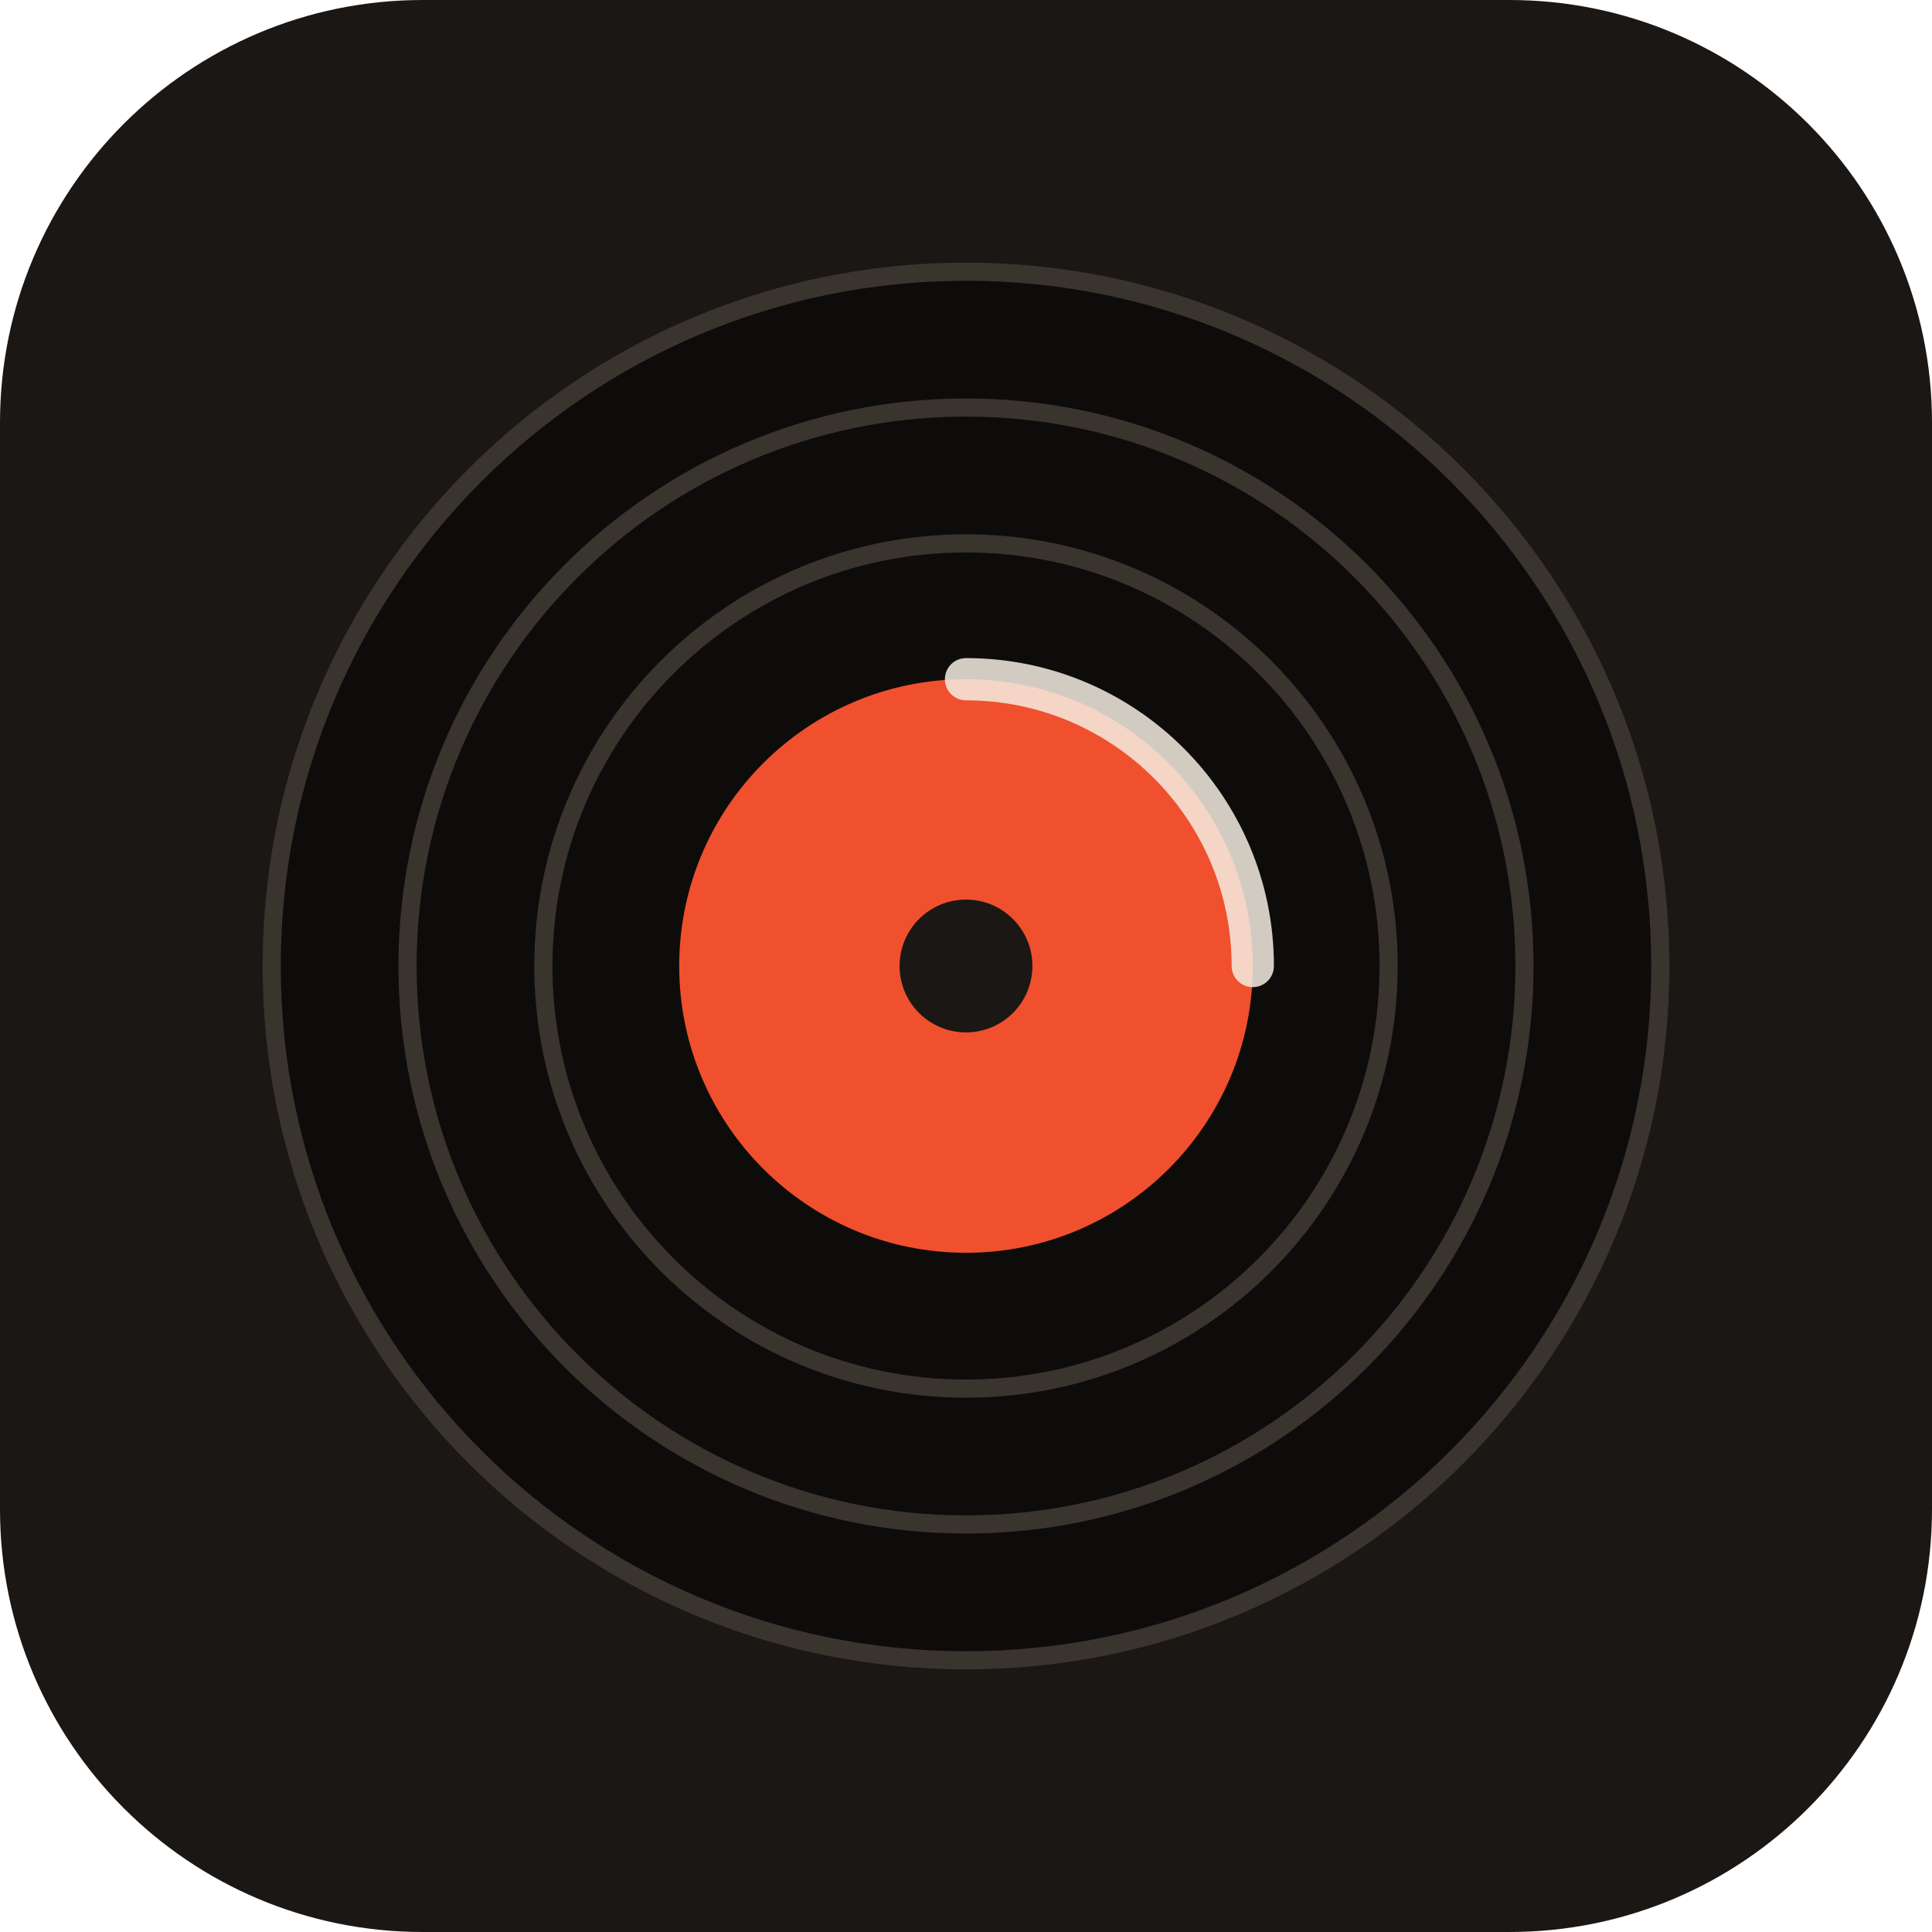
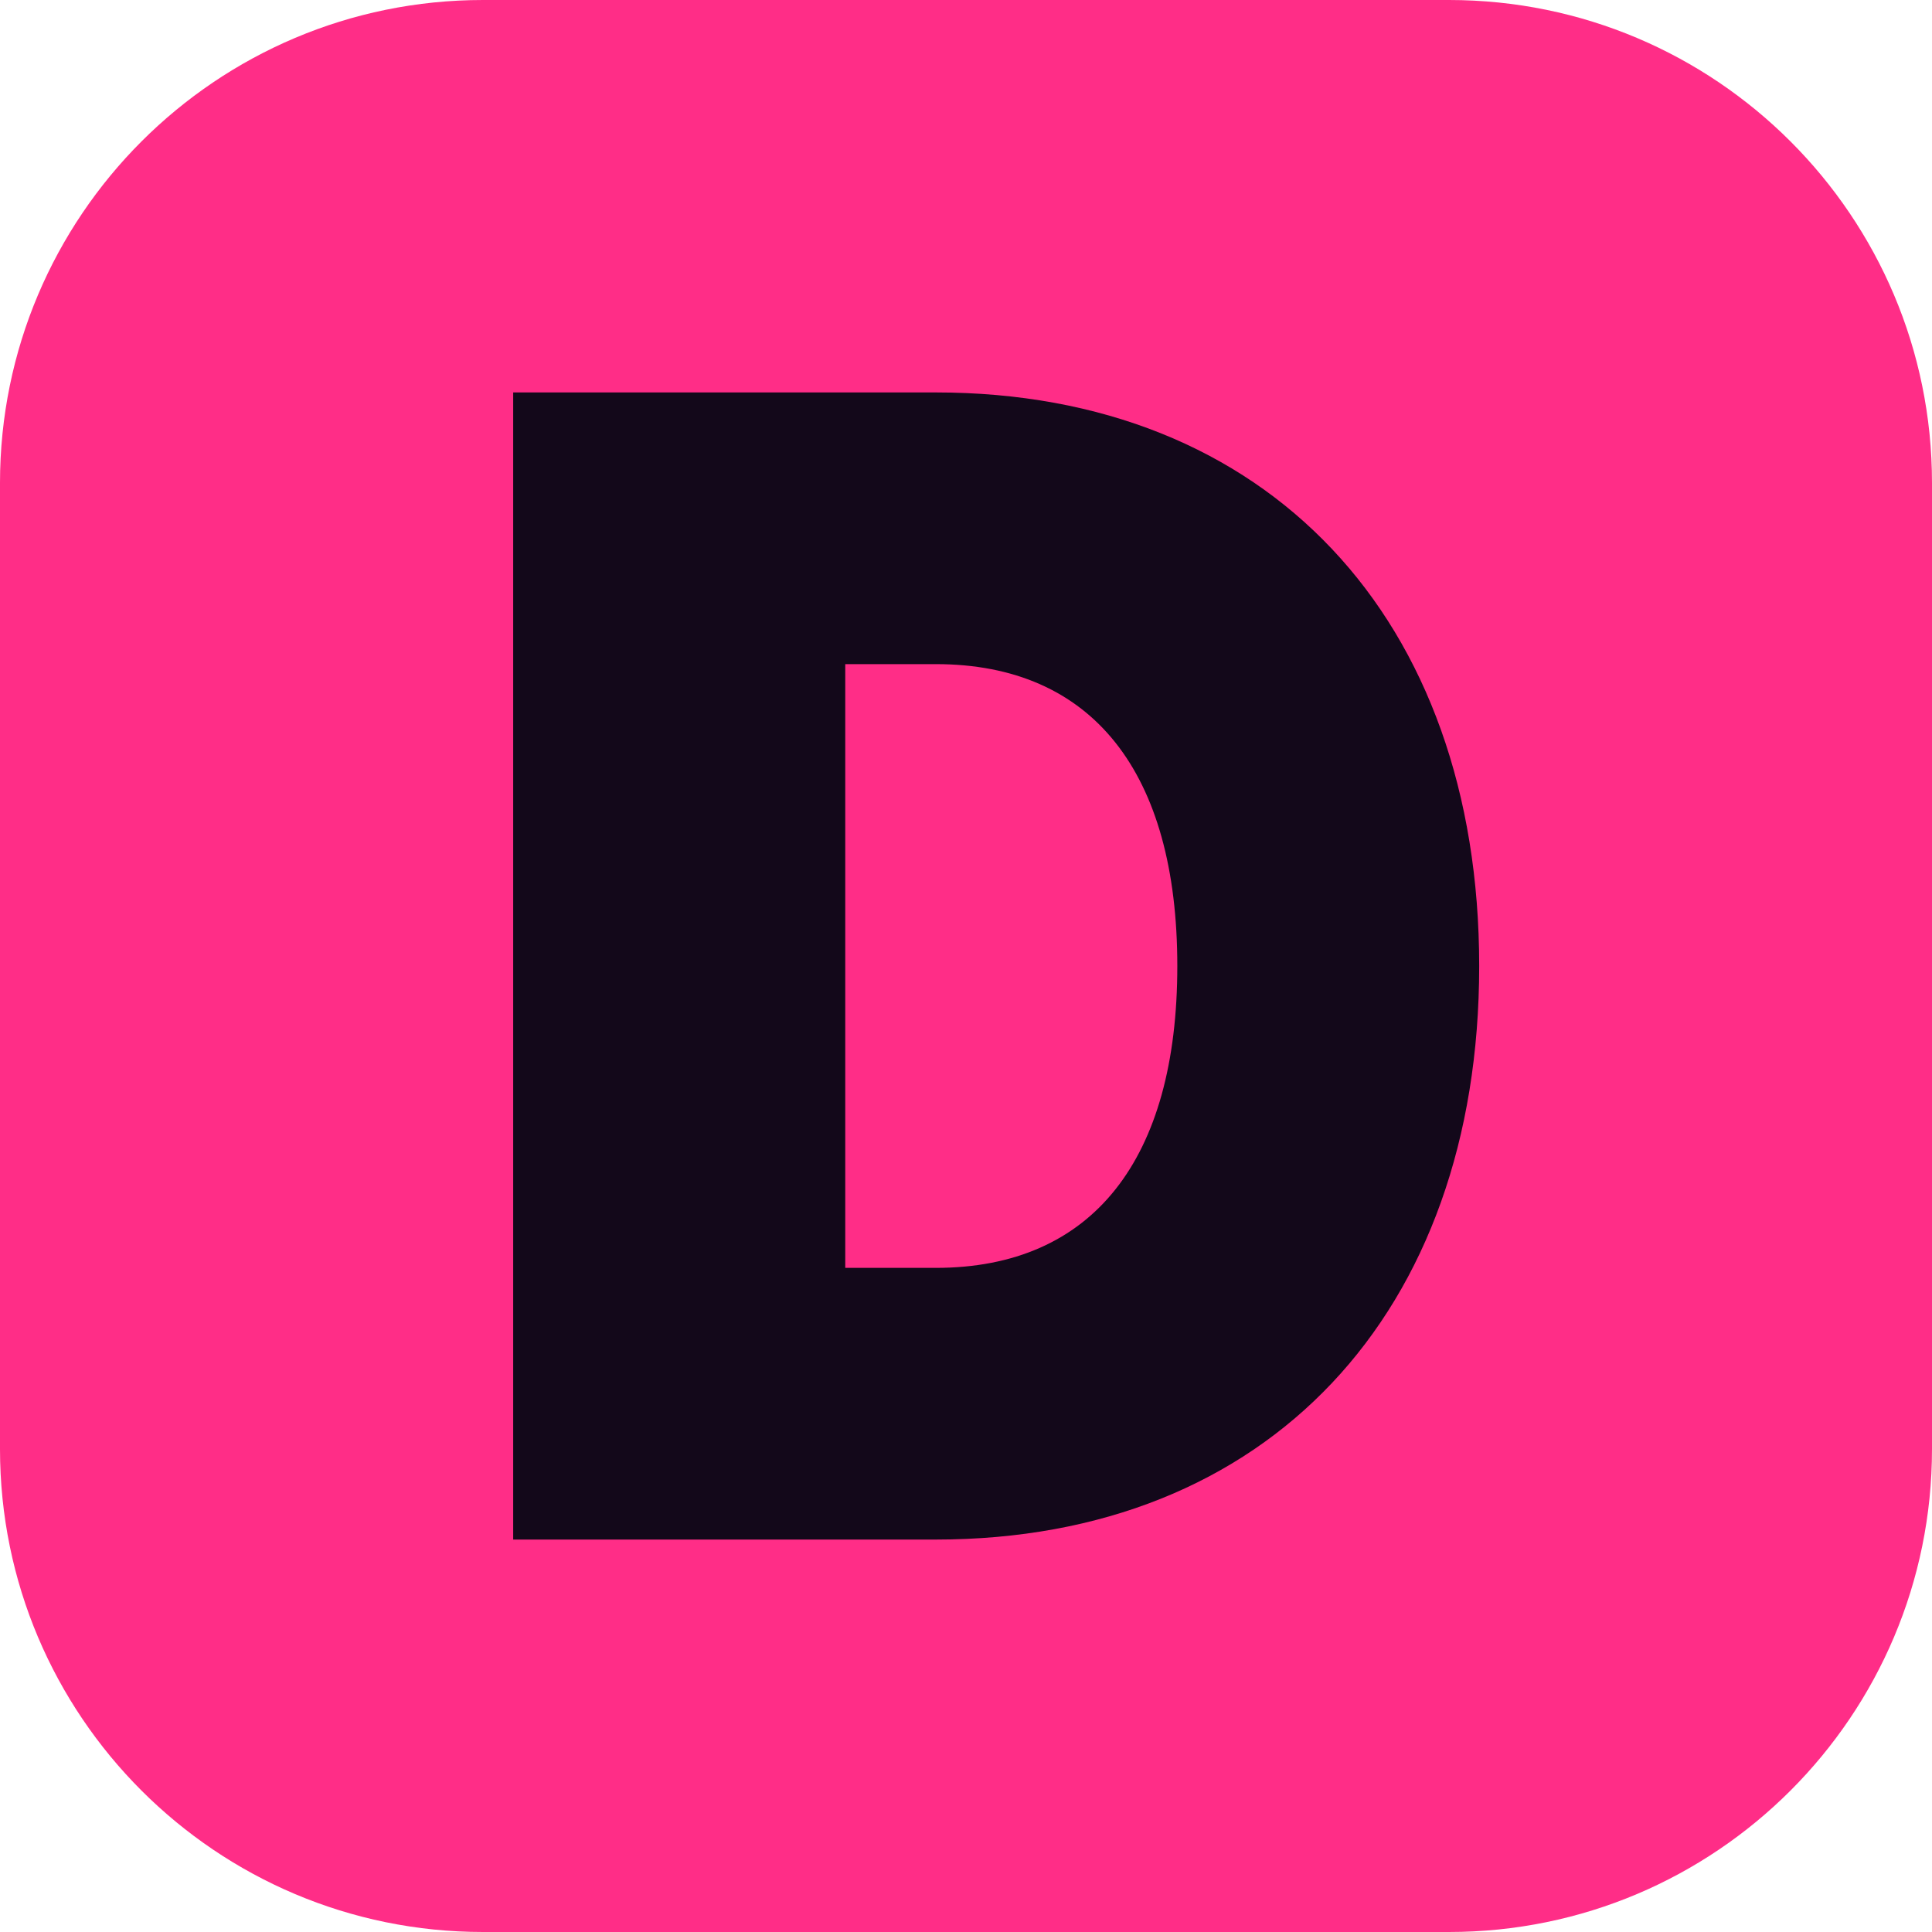
<svg xmlns="http://www.w3.org/2000/svg" viewBox="0 0 64 64" role="img" aria-label="DJ Drew Segura">
-   <rect width="64" height="64" rx="14" fill="#1B1714" />
-   <circle cx="32" cy="32" r="23" fill="#0e0c0b" />
-   <circle cx="32" cy="32" r="23" fill="none" stroke="#3a342f" stroke-width="0.6" />
-   <circle cx="32" cy="32" r="18.5" fill="none" stroke="#3a342f" stroke-width="0.6" />
-   <circle cx="32" cy="32" r="14" fill="none" stroke="#3a342f" stroke-width="0.6" />
-   <circle cx="32" cy="32" r="9.5" fill="#F0502E" />
-   <circle cx="32" cy="32" r="2.2" fill="#1B1714" />
-   <path d="M32 22.5 a9.5 9.5 0 0 1 9.5 9.5" fill="none" stroke="#F4ECE0" stroke-width="1.4" stroke-linecap="round" opacity="0.85" />
+   <rect width="64" height="64" rx="16" fill="#ff2d87" />
+   <path d="M17 13h14c11 0 18 7.5 18 19s-7 19-18 19H17V13Zm11 9v20h3c5.2 0 8-3.6 8-10s-2.8-10-8-10h-3Z" fill="#13081a" />
</svg>
